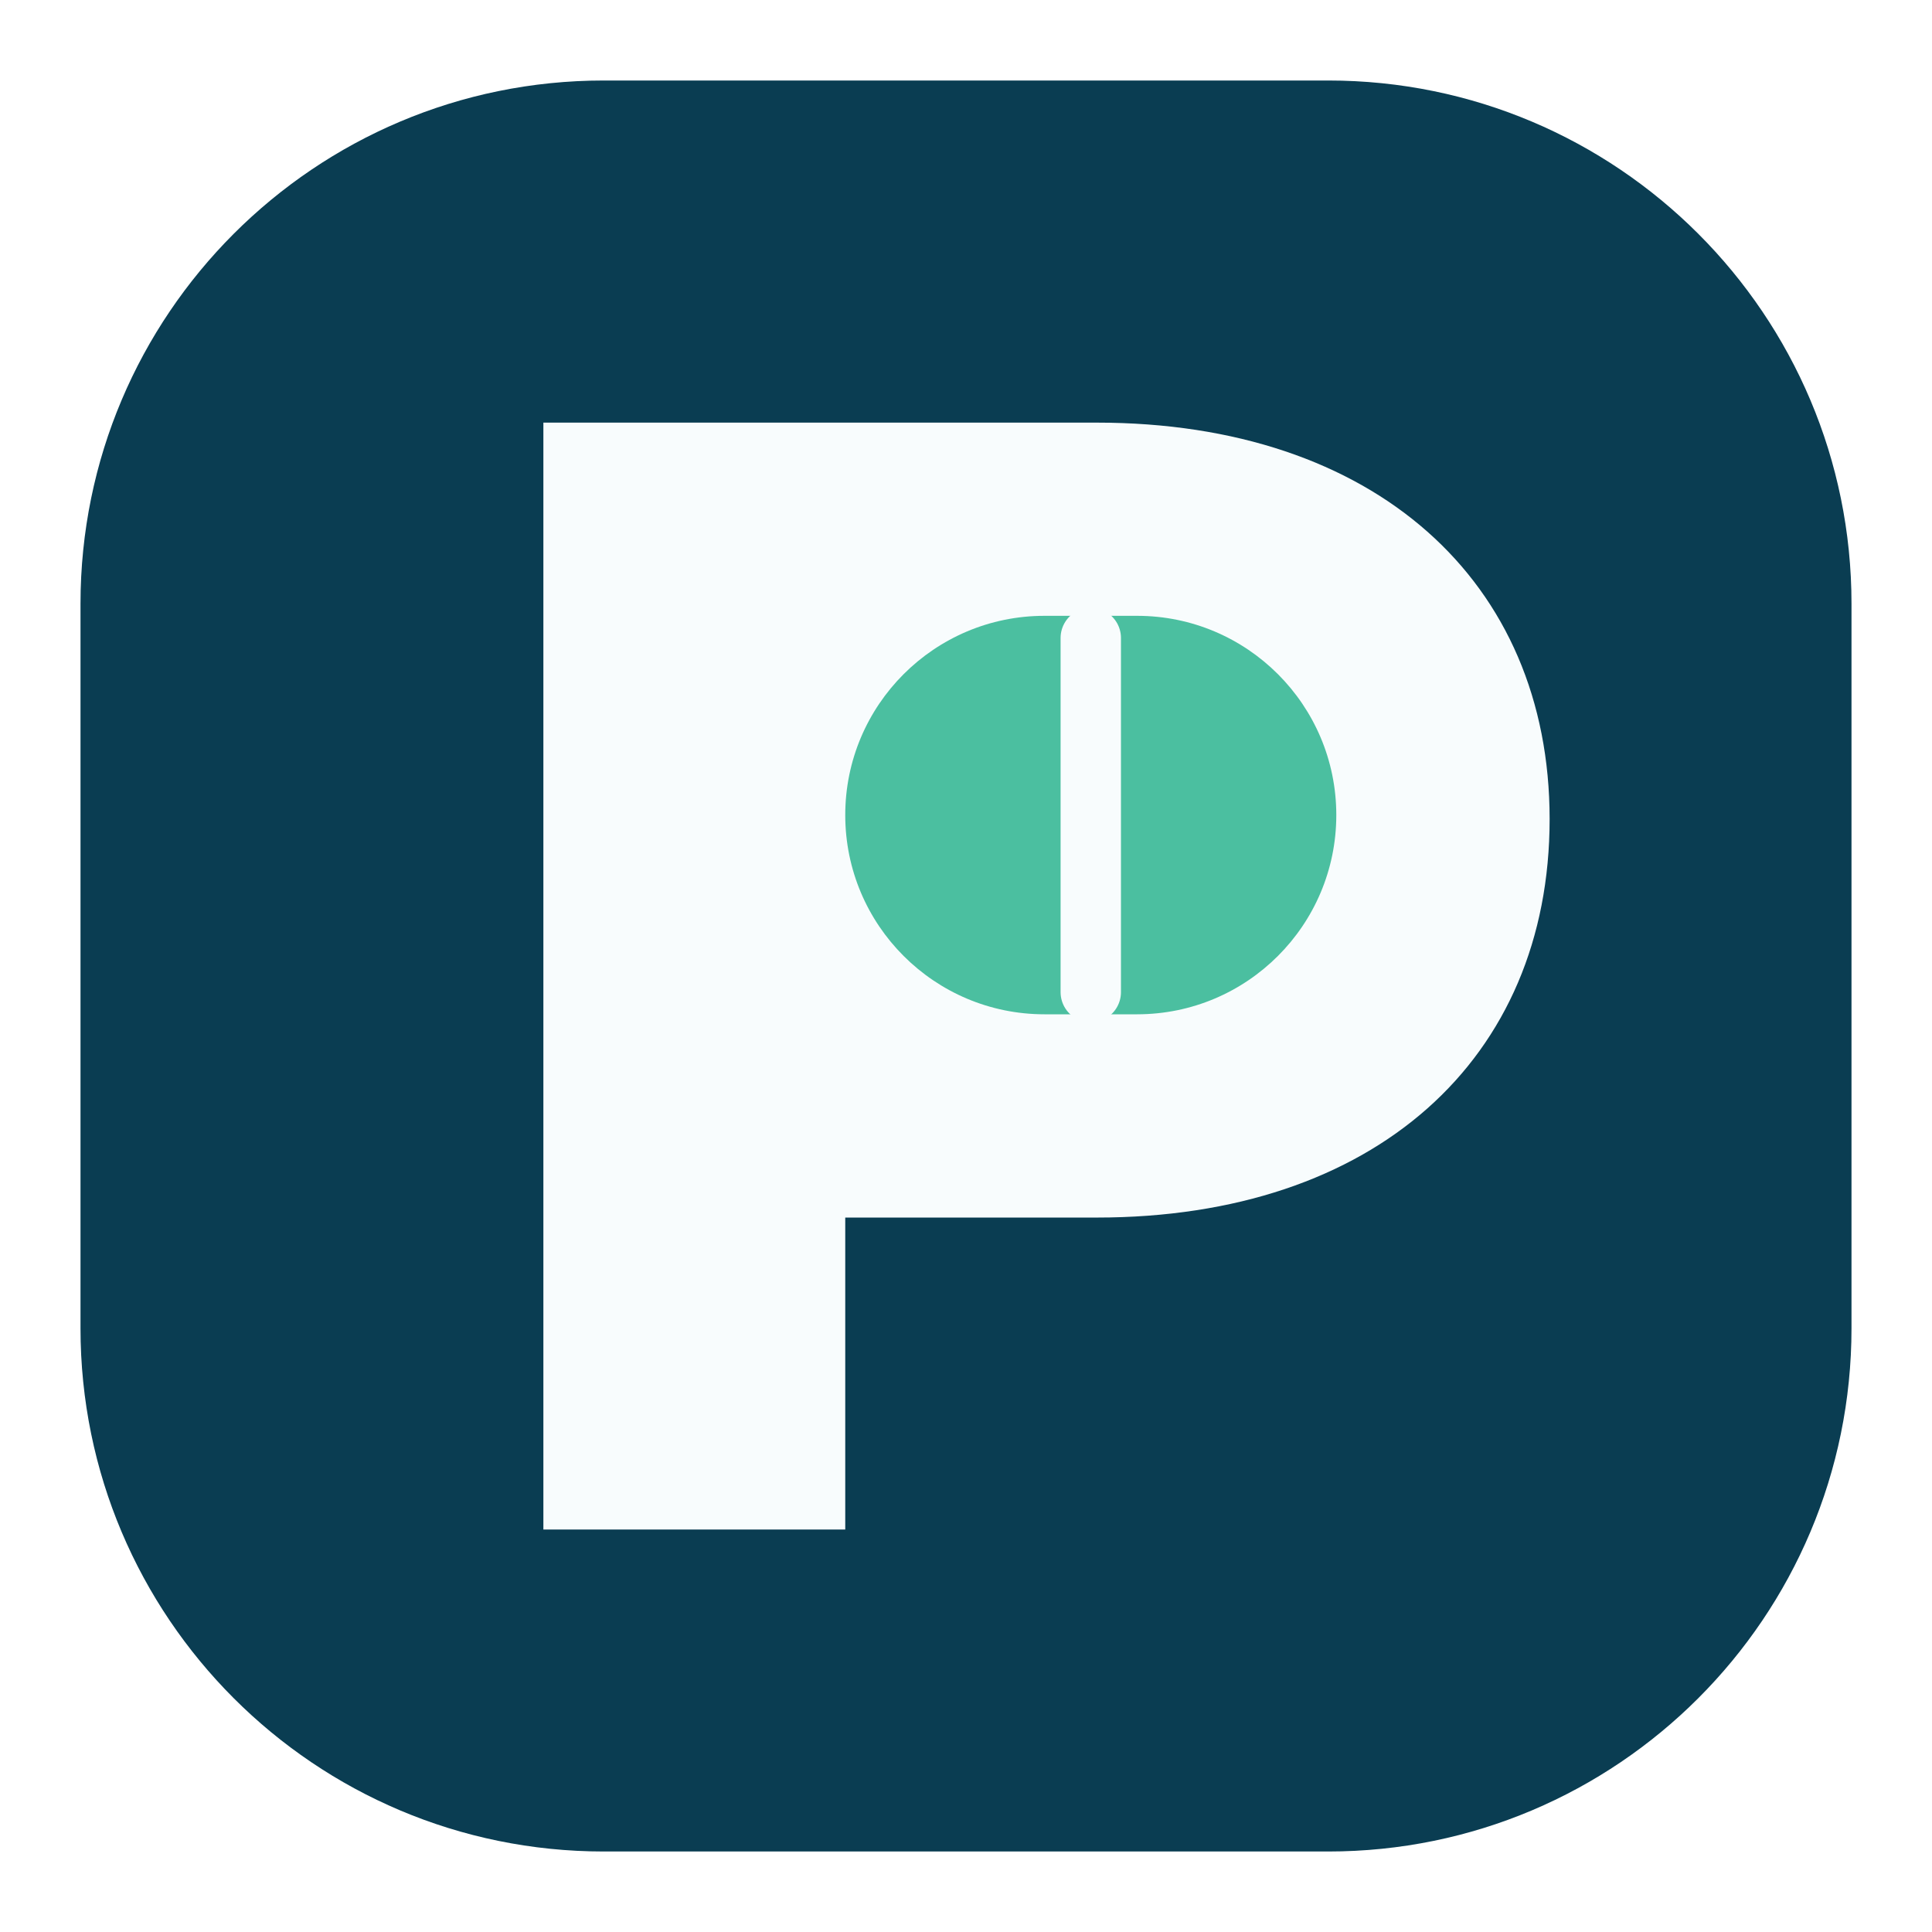
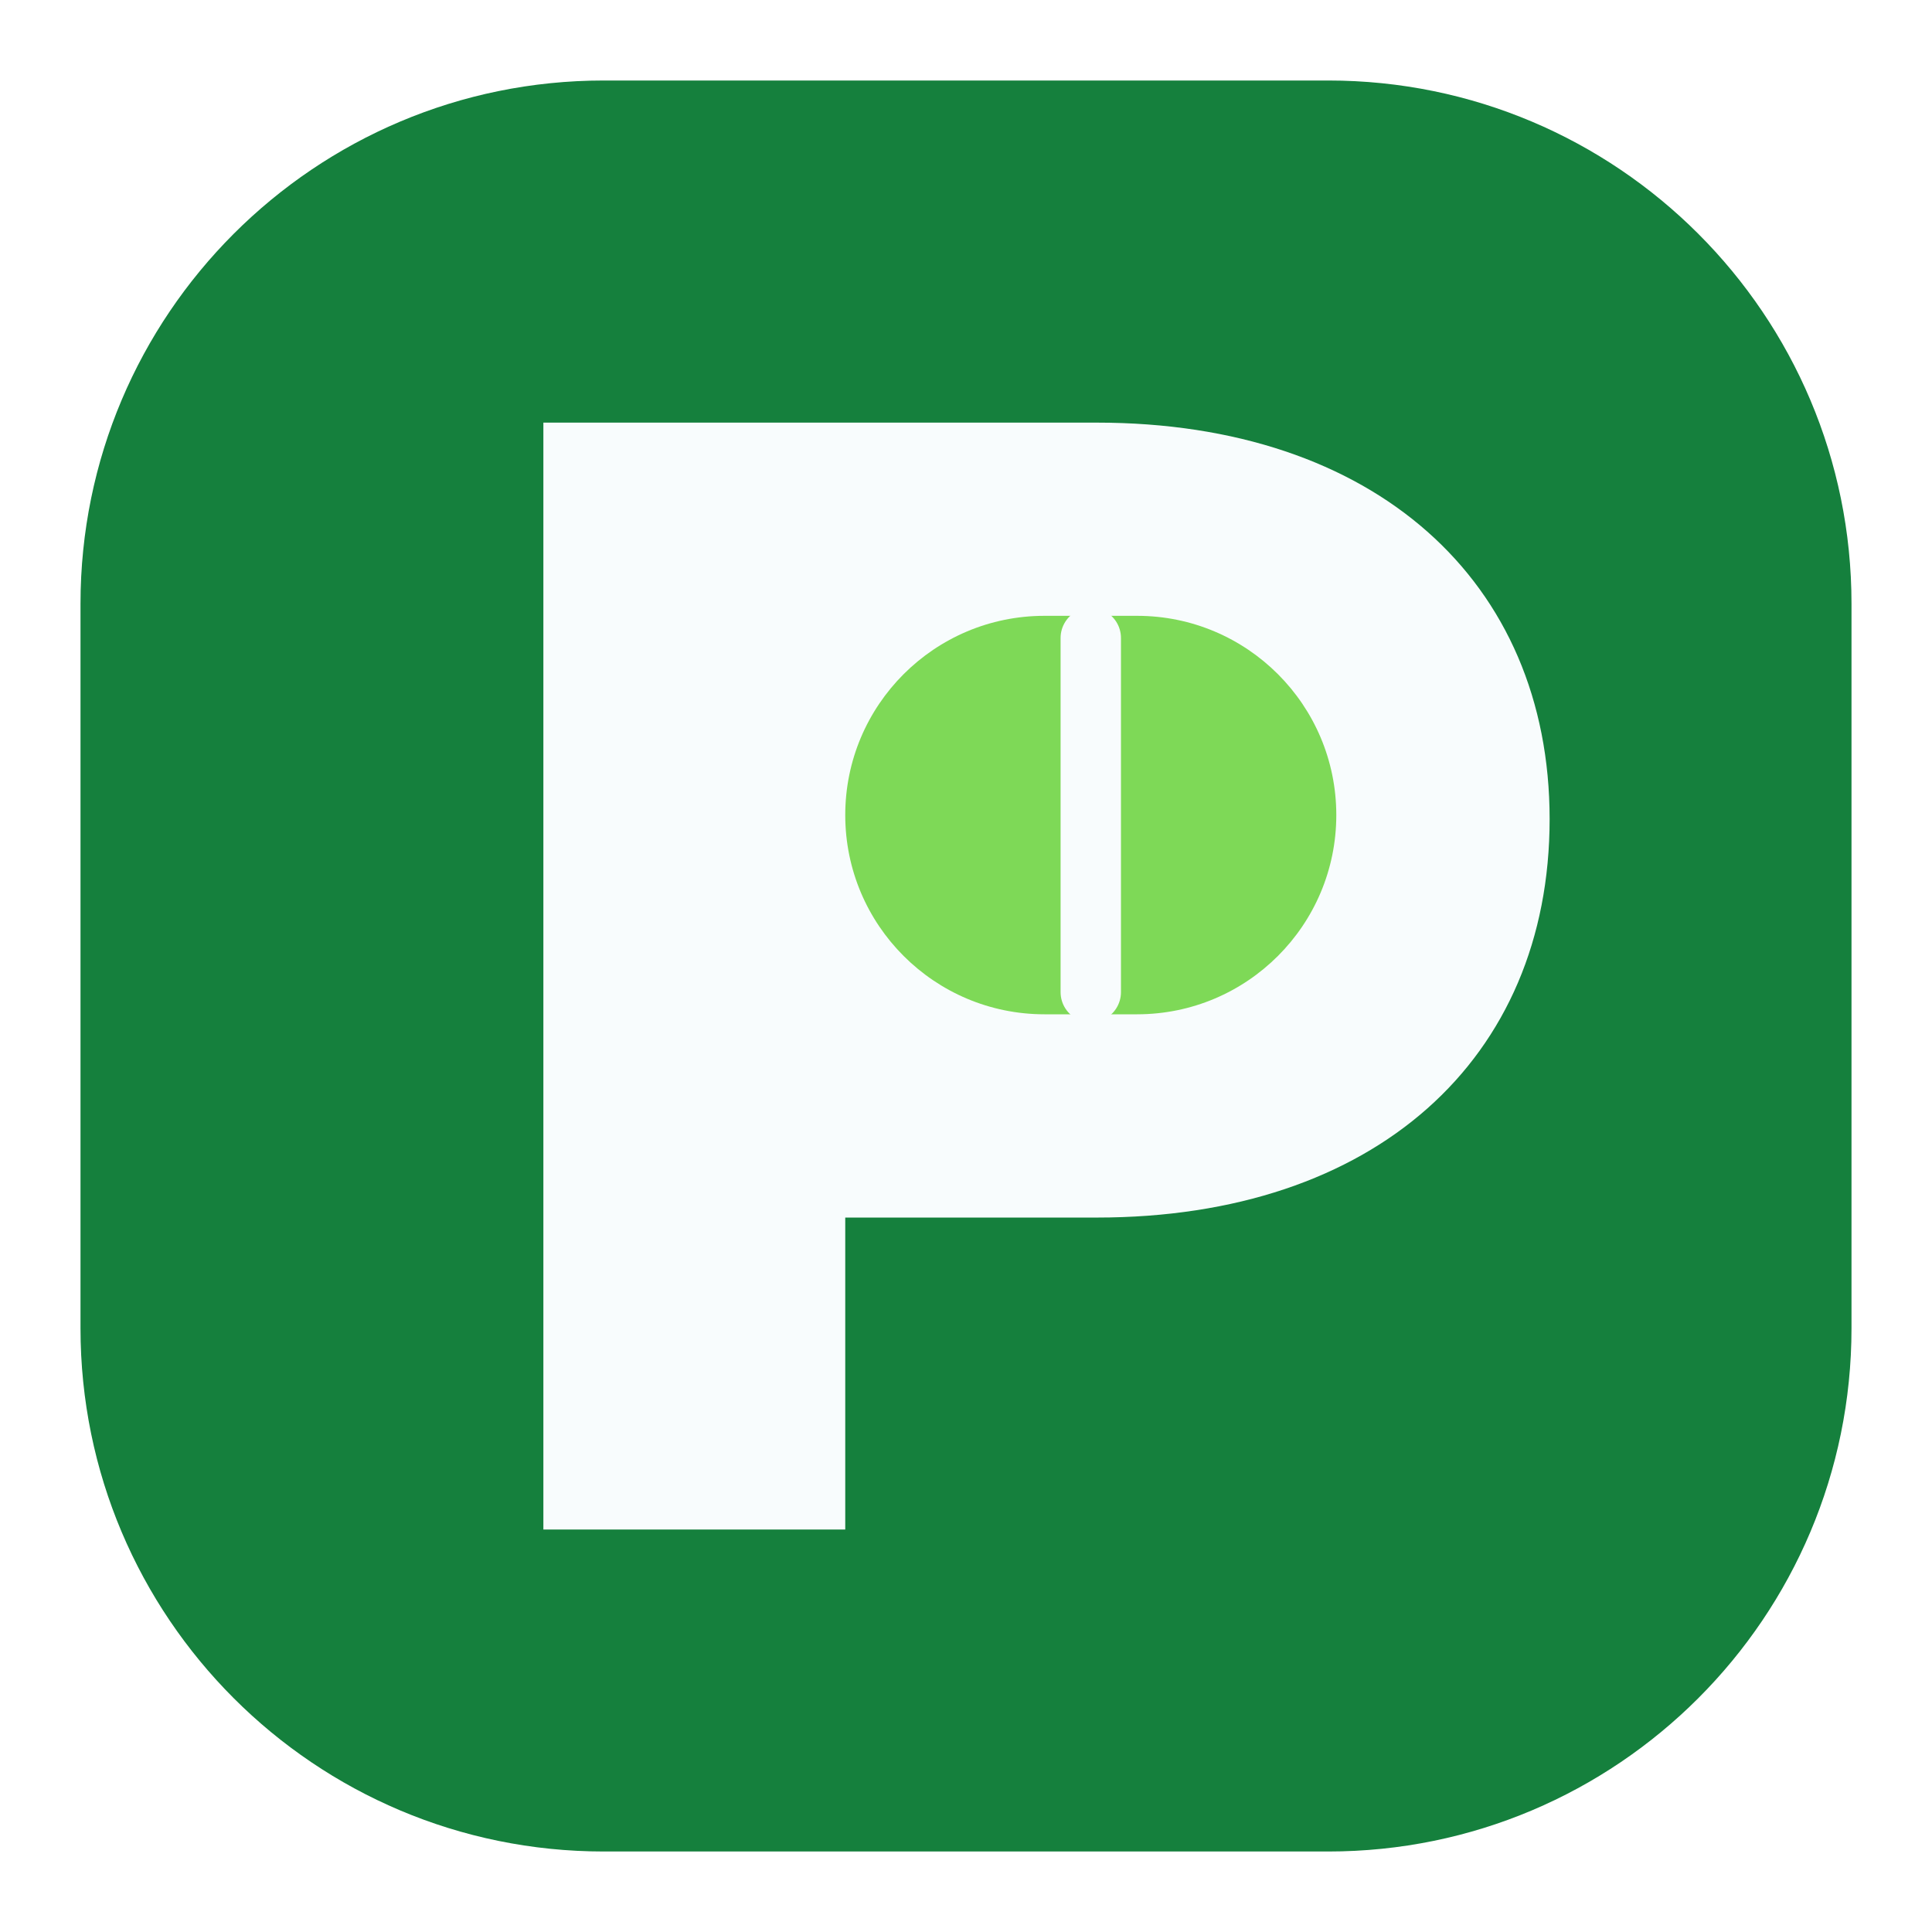
<svg xmlns="http://www.w3.org/2000/svg" viewBox="0 0 48 48" role="img" aria-labelledby="title">
-   <rect x="2" y="2" width="44" height="44" rx="13" fill="#0A3D52" />
+   <rect x="2" y="2" width="44" height="44" rx="13" fill="#15803D" />
  <path d="M13.5 10.5h13.75c6.9 0 11.25 3.94 11.25 9.85 0 5.97-4.35 9.9-11.25 9.9H21V38h-7.5V10.5Z" fill="#F8FCFD" />
-   <rect x="21" y="15.3" width="12.2" height="9.9" rx="4.95" fill="#4BBFA0" />
+   <rect x="21" y="15.3" width="12.2" height="9.9" rx="4.95" fill="#7ED957" />
  <path d="M27.1 15.85v8.8" stroke="#F8FCFD" stroke-width="1.5" stroke-linecap="round" />
</svg>
